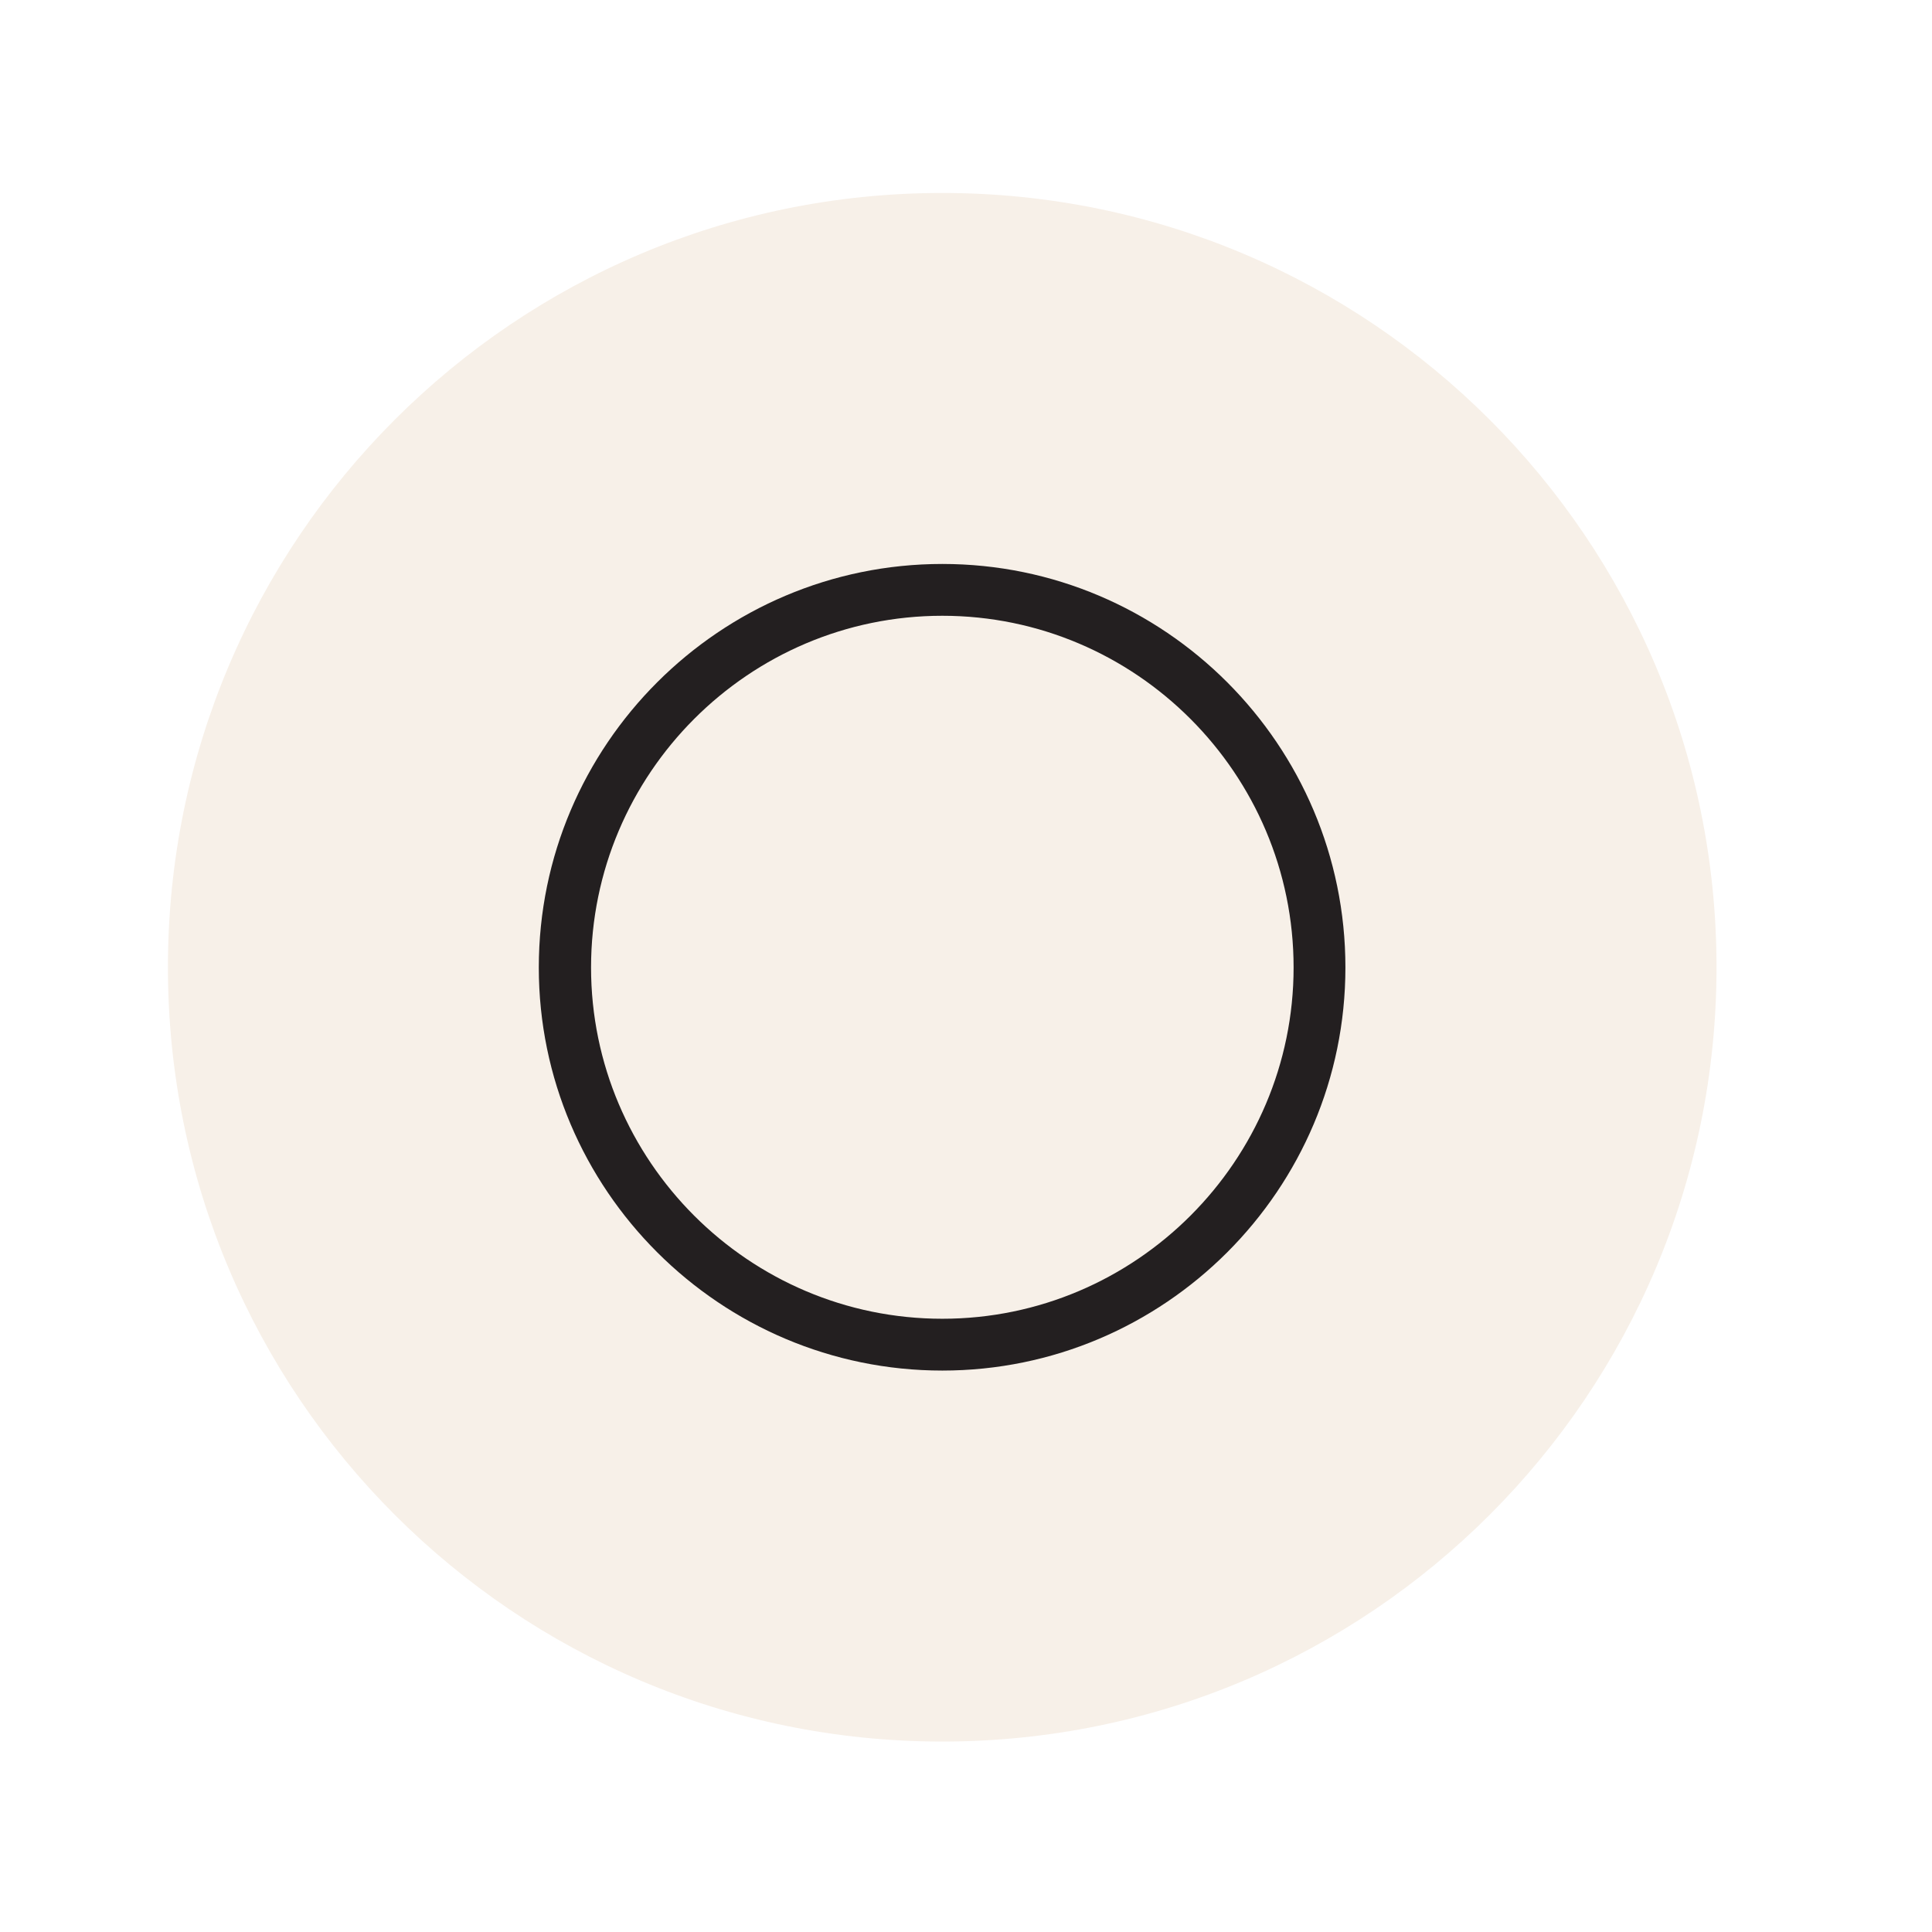
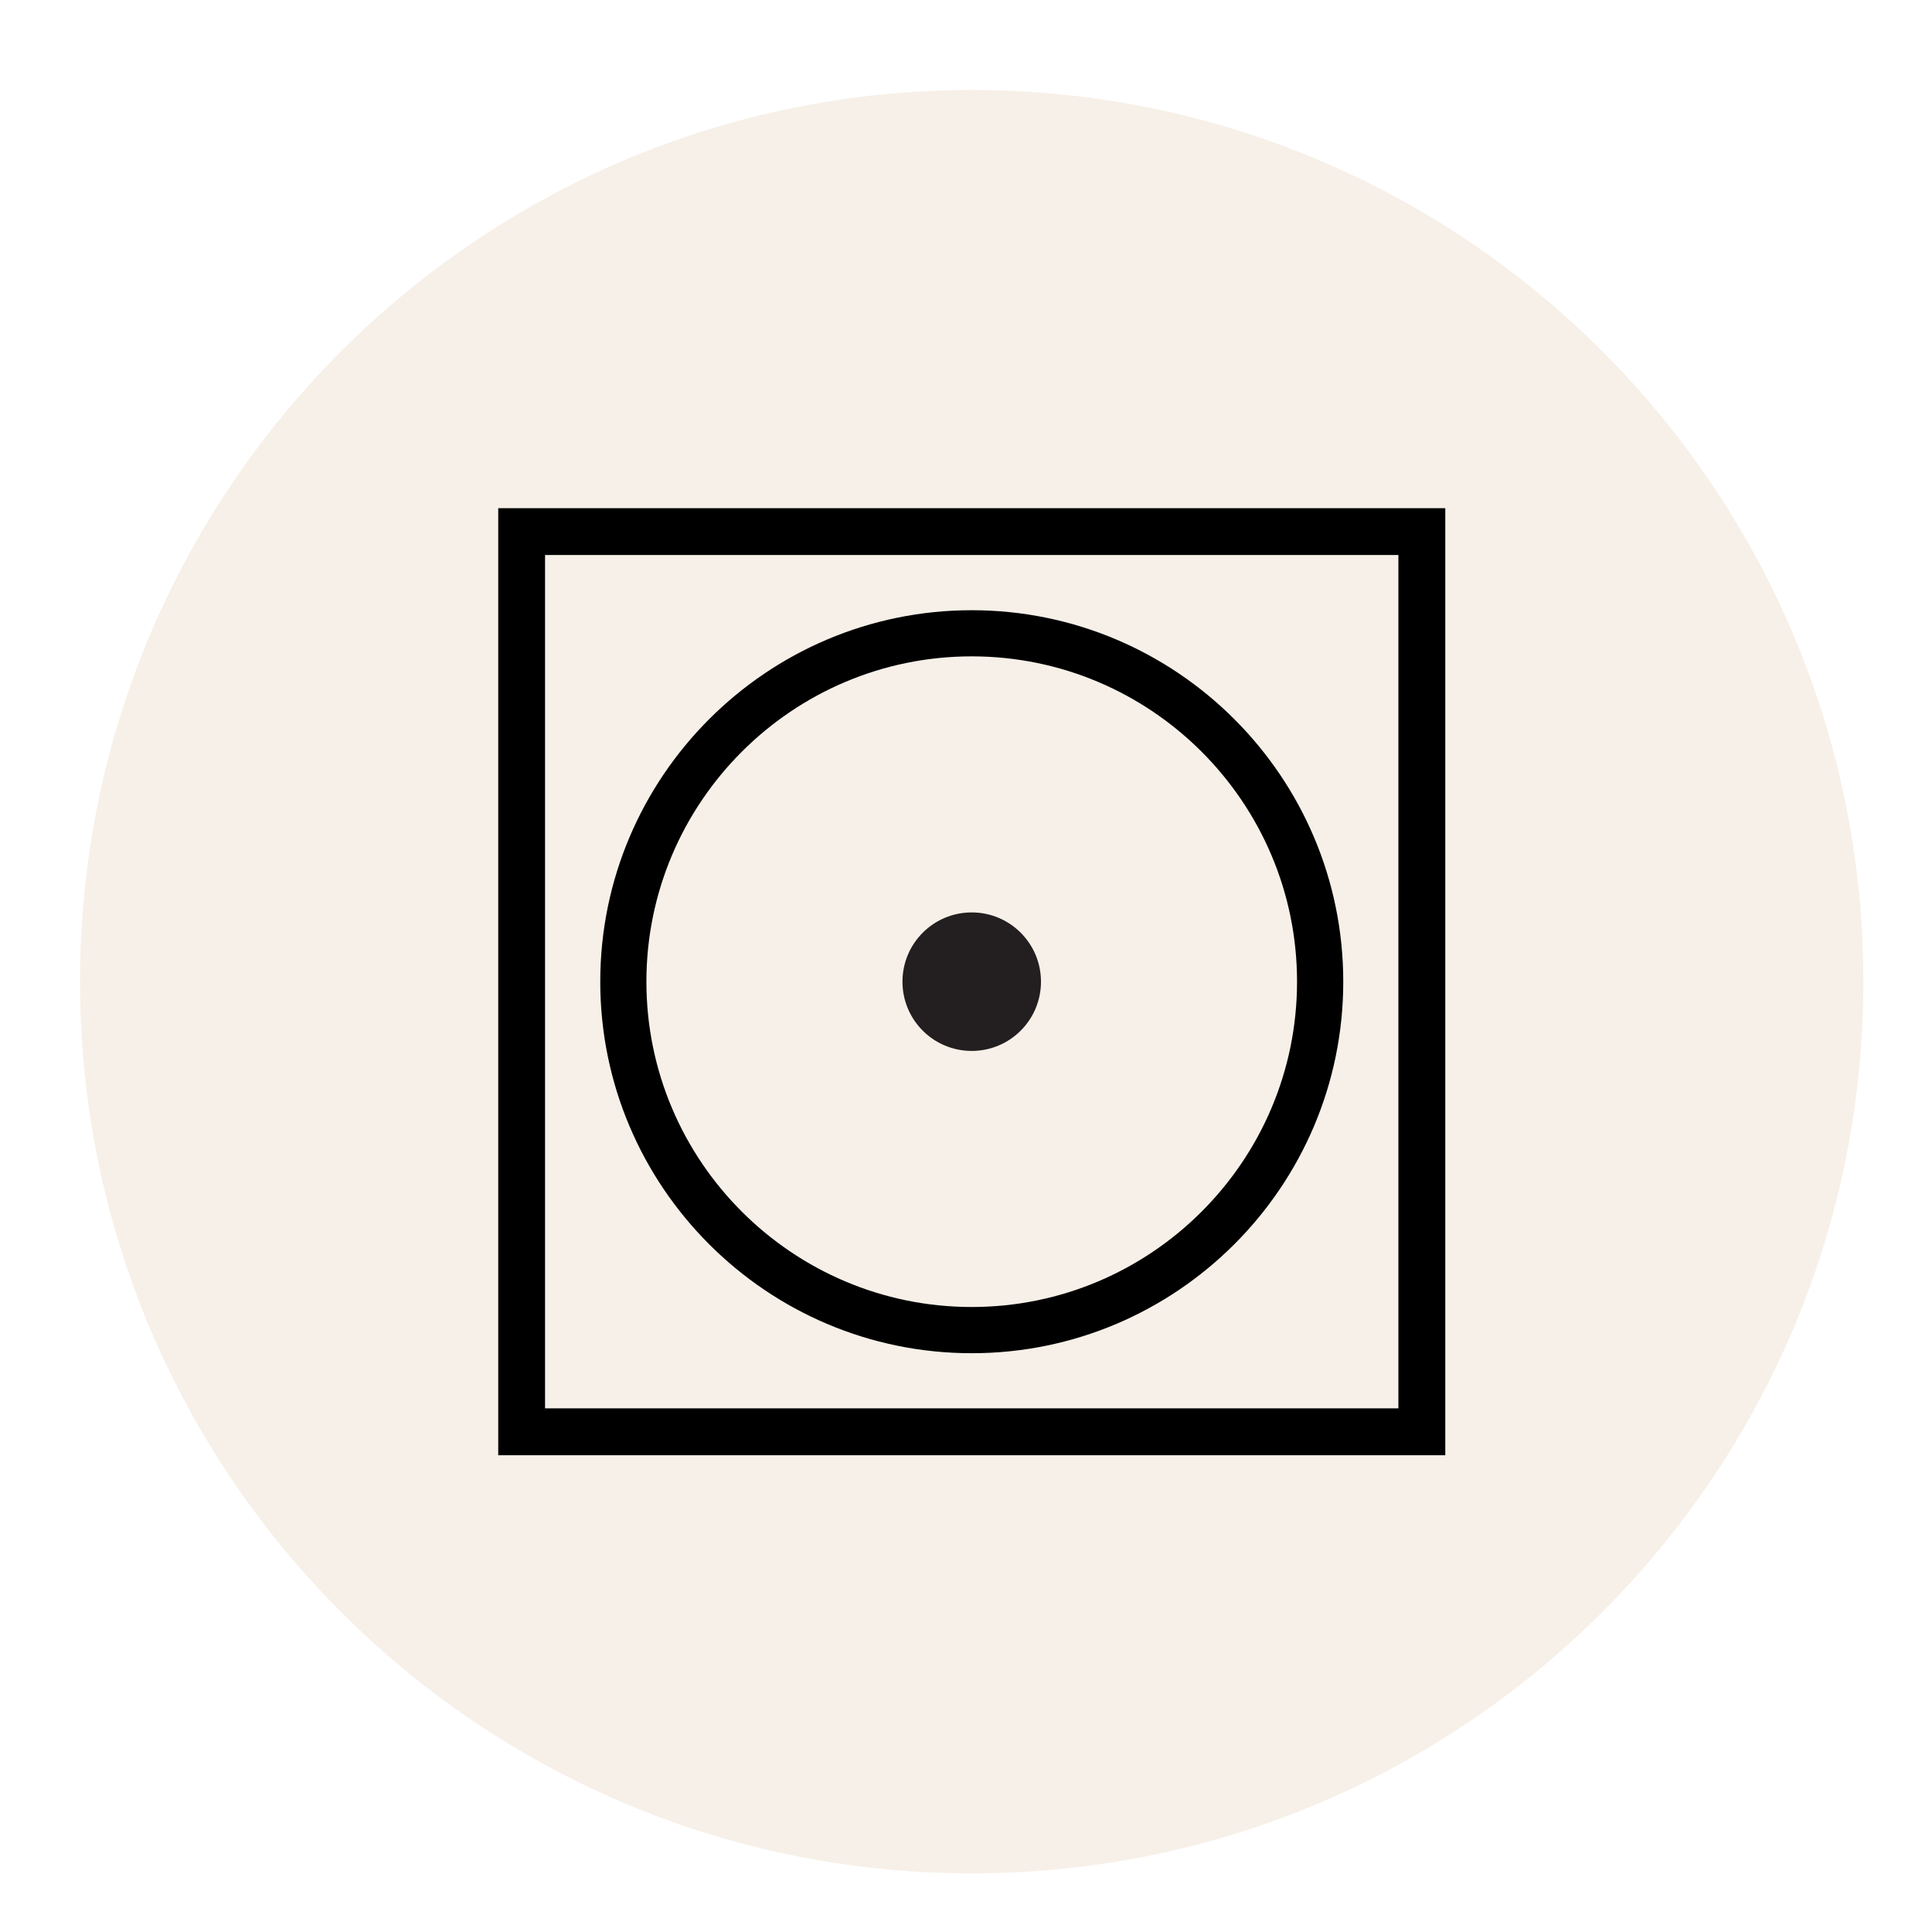
- <svg xmlns="http://www.w3.org/2000/svg" version="1.1" width="44" height="44" viewBox="0 0 44 44">
-   <defs>
-     <clipPath id="clip_1">
-       <path transform="matrix(1,0,0,-1,-1000,521)" d="M1000 477H1044V521H1000Z" />
-     </clipPath>
-     <clipPath id="clip_2">
-       <path transform="matrix(1,0,0,-1,-1000,521)" d="M0 0H1536V1024H0Z" />
-     </clipPath>
-     <clipPath id="clip_3">
-       <path transform="matrix(1,0,0,-1,-1000,521)" d="M0 1024H1536V0H0Z" />
-     </clipPath>
-   </defs>
-   <g clip-path="url(#clip_1)">
-     <g clip-path="url(#clip_2)">
-       <g clip-path="url(#clip_3)">
-         <path transform="matrix(1,0,0,-1,39.09253,22.02869)" d="M0 0C0-9.739-7.895-17.634-17.634-17.634-27.373-17.634-35.268-9.739-35.268 0-35.268 9.739-27.373 17.634-17.634 17.634-7.895 17.634 0 9.739 0 0" fill="#f7f0e8" />
-         <path transform="matrix(1,0,0,-1,21.46082,30.03381)" d="M0 0C-4.41 0-8 3.6-8 8-8 12.41-4.41 16.01 0 16.01 4.41 16.01 8 12.41 8 8 8 3.6 4.41 0 0 0M0 17.19C-5.06 17.19-9.19 13.07-9.19 8-9.19 2.94-5.06-1.18 0-1.18 5.06-1.18 9.18 2.94 9.18 8 9.18 13.07 5.06 17.19 0 17.19" fill="#231f20" />
-       </g>
-     </g>
-   </g>
+ <svg xmlns="http://www.w3.org/2000/svg" width="44" height="44" viewBox="0 0 26 26">
+   <path d="M25.077 13.211C25.077 19.838 19.704 25.211 13.077 25.211C6.449 25.211 1.077 19.838 1.077 13.211C1.077 6.584 6.449 1.211 13.077 1.211C19.704 1.211 25.077 6.584 25.077 13.211" fill="#f7f0e8" fill-rule="evenodd" />
+   <path d="M7.335 7.469H18.819V18.953H7.335ZM6.705 6.839H19.45V19.584H6.705Z" fill="#000000" fill-rule="evenodd" />
+   <path d="M13.077 8.833C10.663 8.833 8.699 10.797 8.699 13.211C8.699 15.625 10.663 17.589 13.077 17.589C15.491 17.589 17.455 15.625 17.455 13.211C17.455 10.797 15.491 8.833 13.077 8.833M13.077 18.211C10.32 18.211 8.078 15.968 8.078 13.211C8.078 10.455 10.32 8.212 13.077 8.212C15.834 8.212 18.077 10.455 18.077 13.211C18.077 15.968 15.834 18.211 13.077 18.211" fill="#000000" fill-rule="evenodd" />
+   <path d="M13.077 12.279C12.562 12.279 12.145 12.696 12.145 13.211C12.145 13.726 12.562 14.143 13.077 14.143C13.592 14.143 14.009 13.726 14.009 13.211C14.009 12.696 13.592 12.279 13.077 12.279" fill="#231f20" fill-rule="evenodd" />
</svg>
